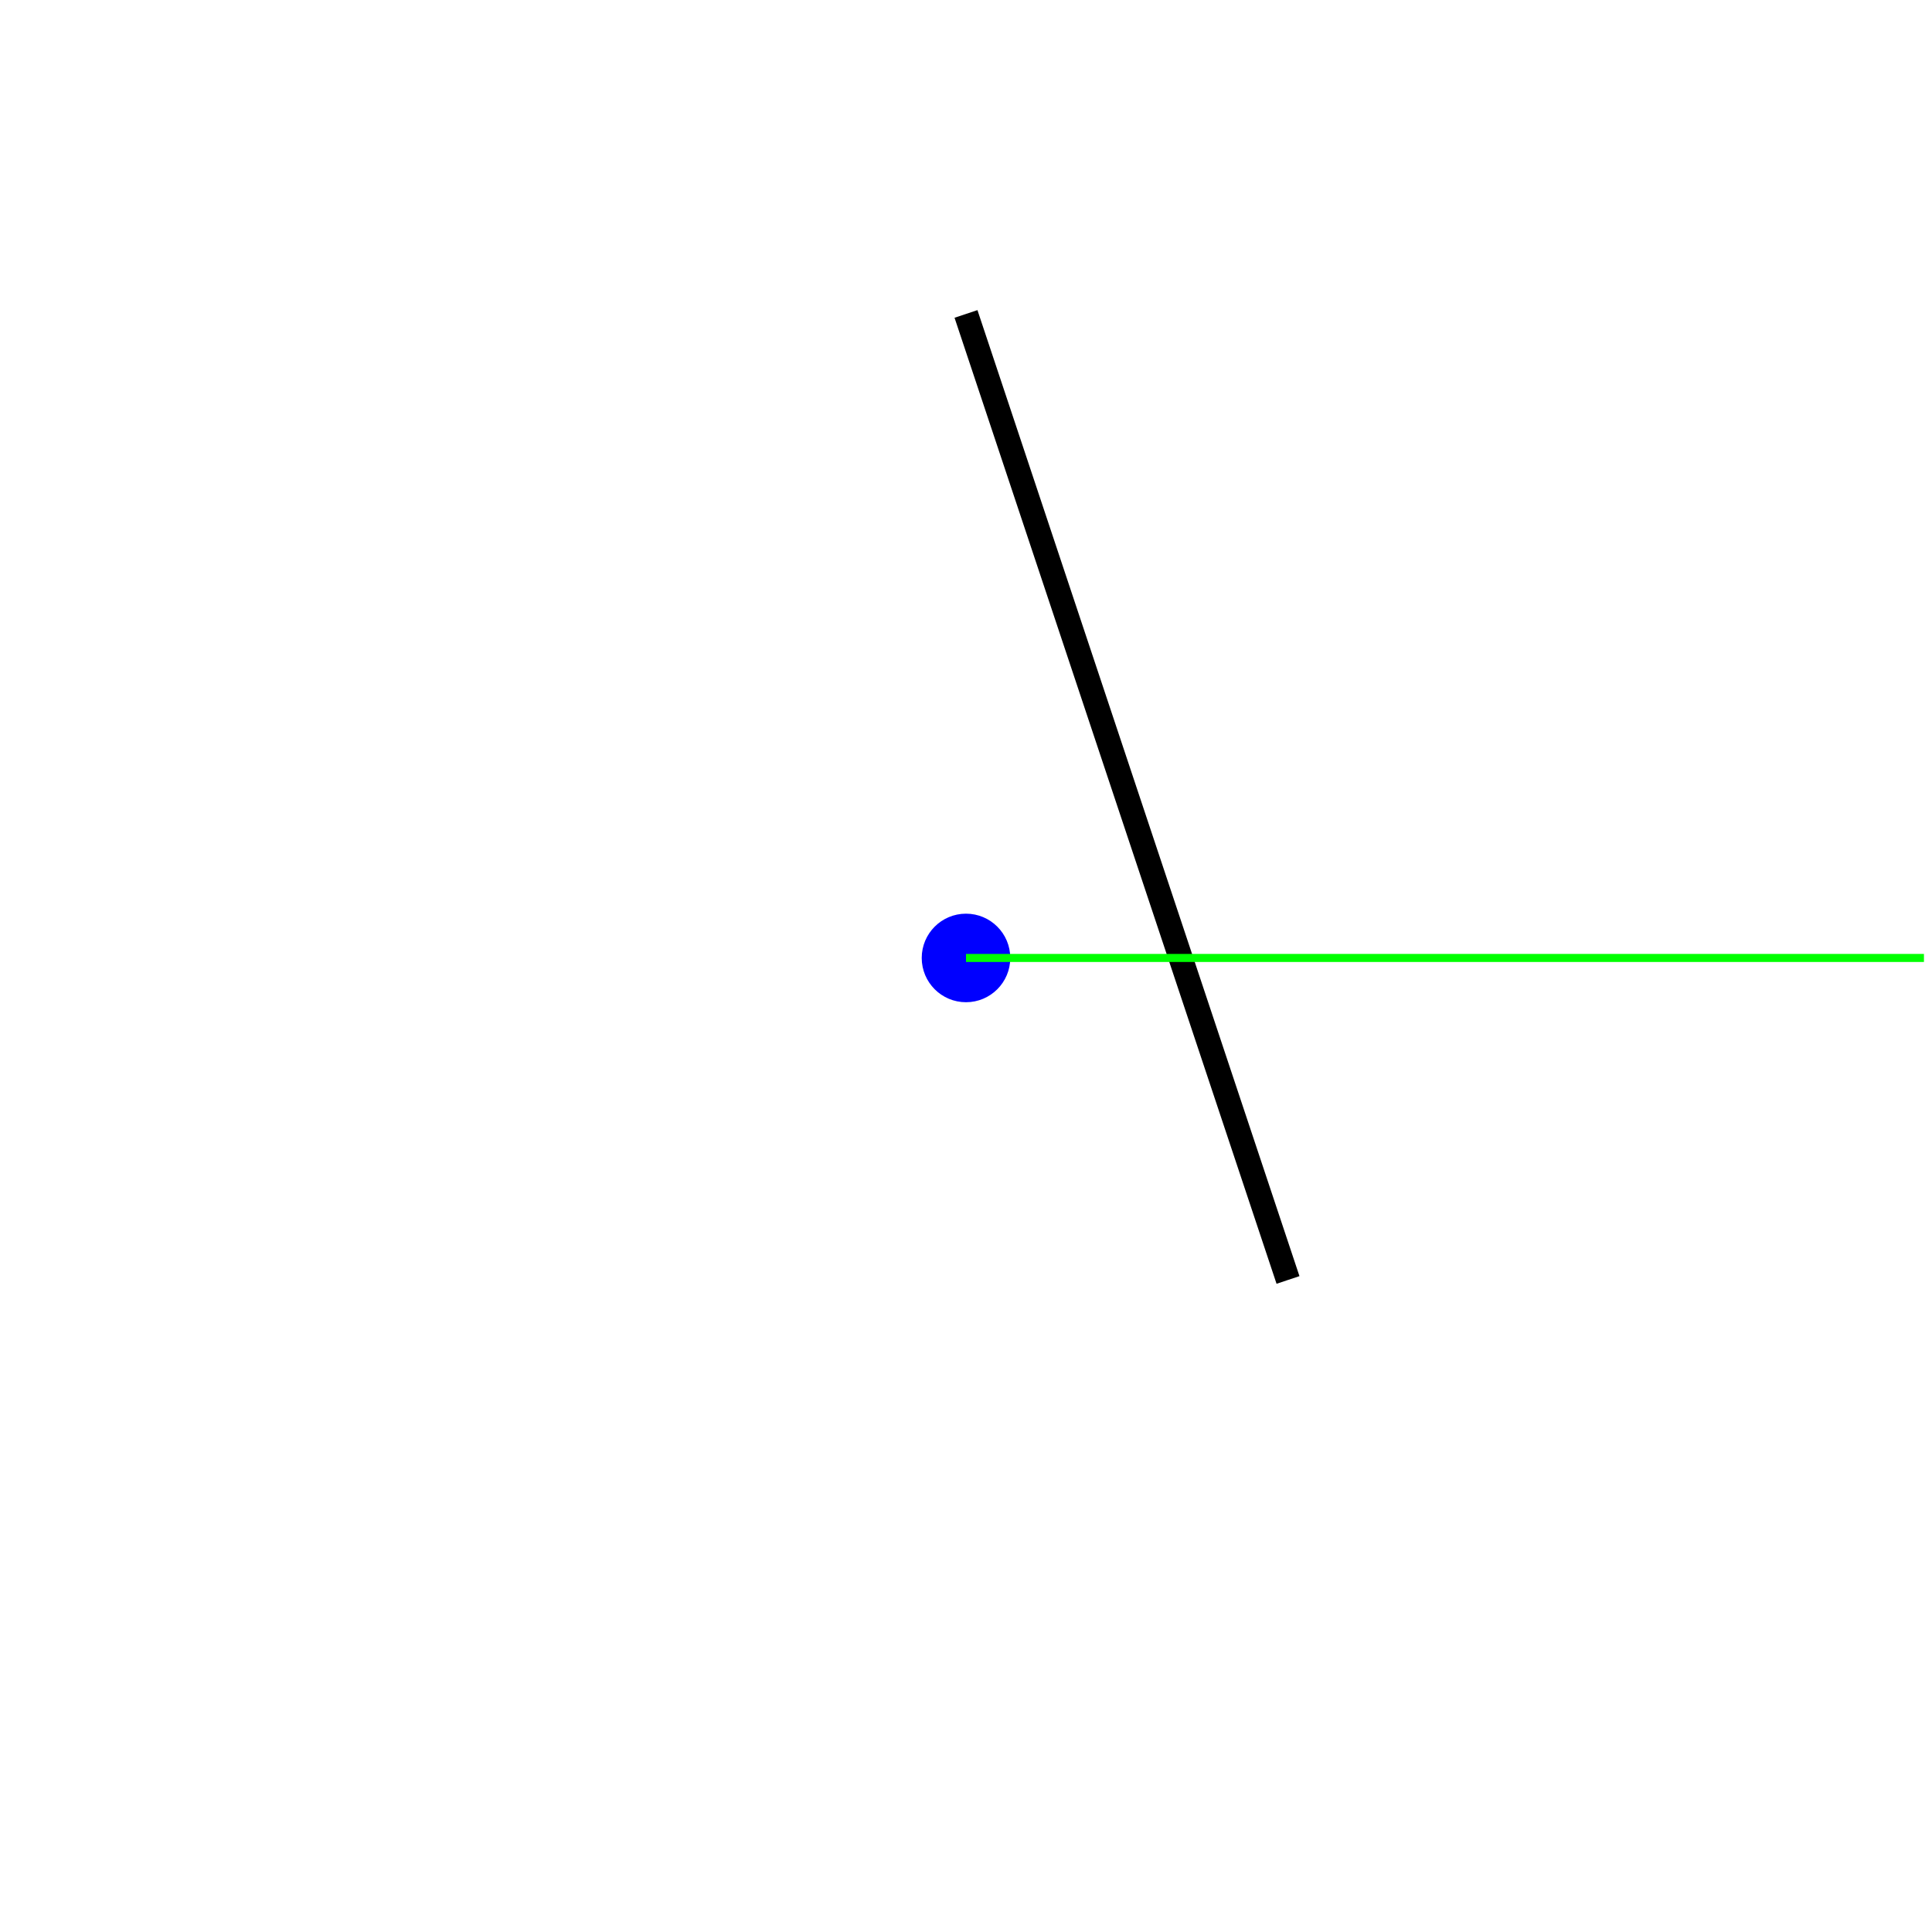
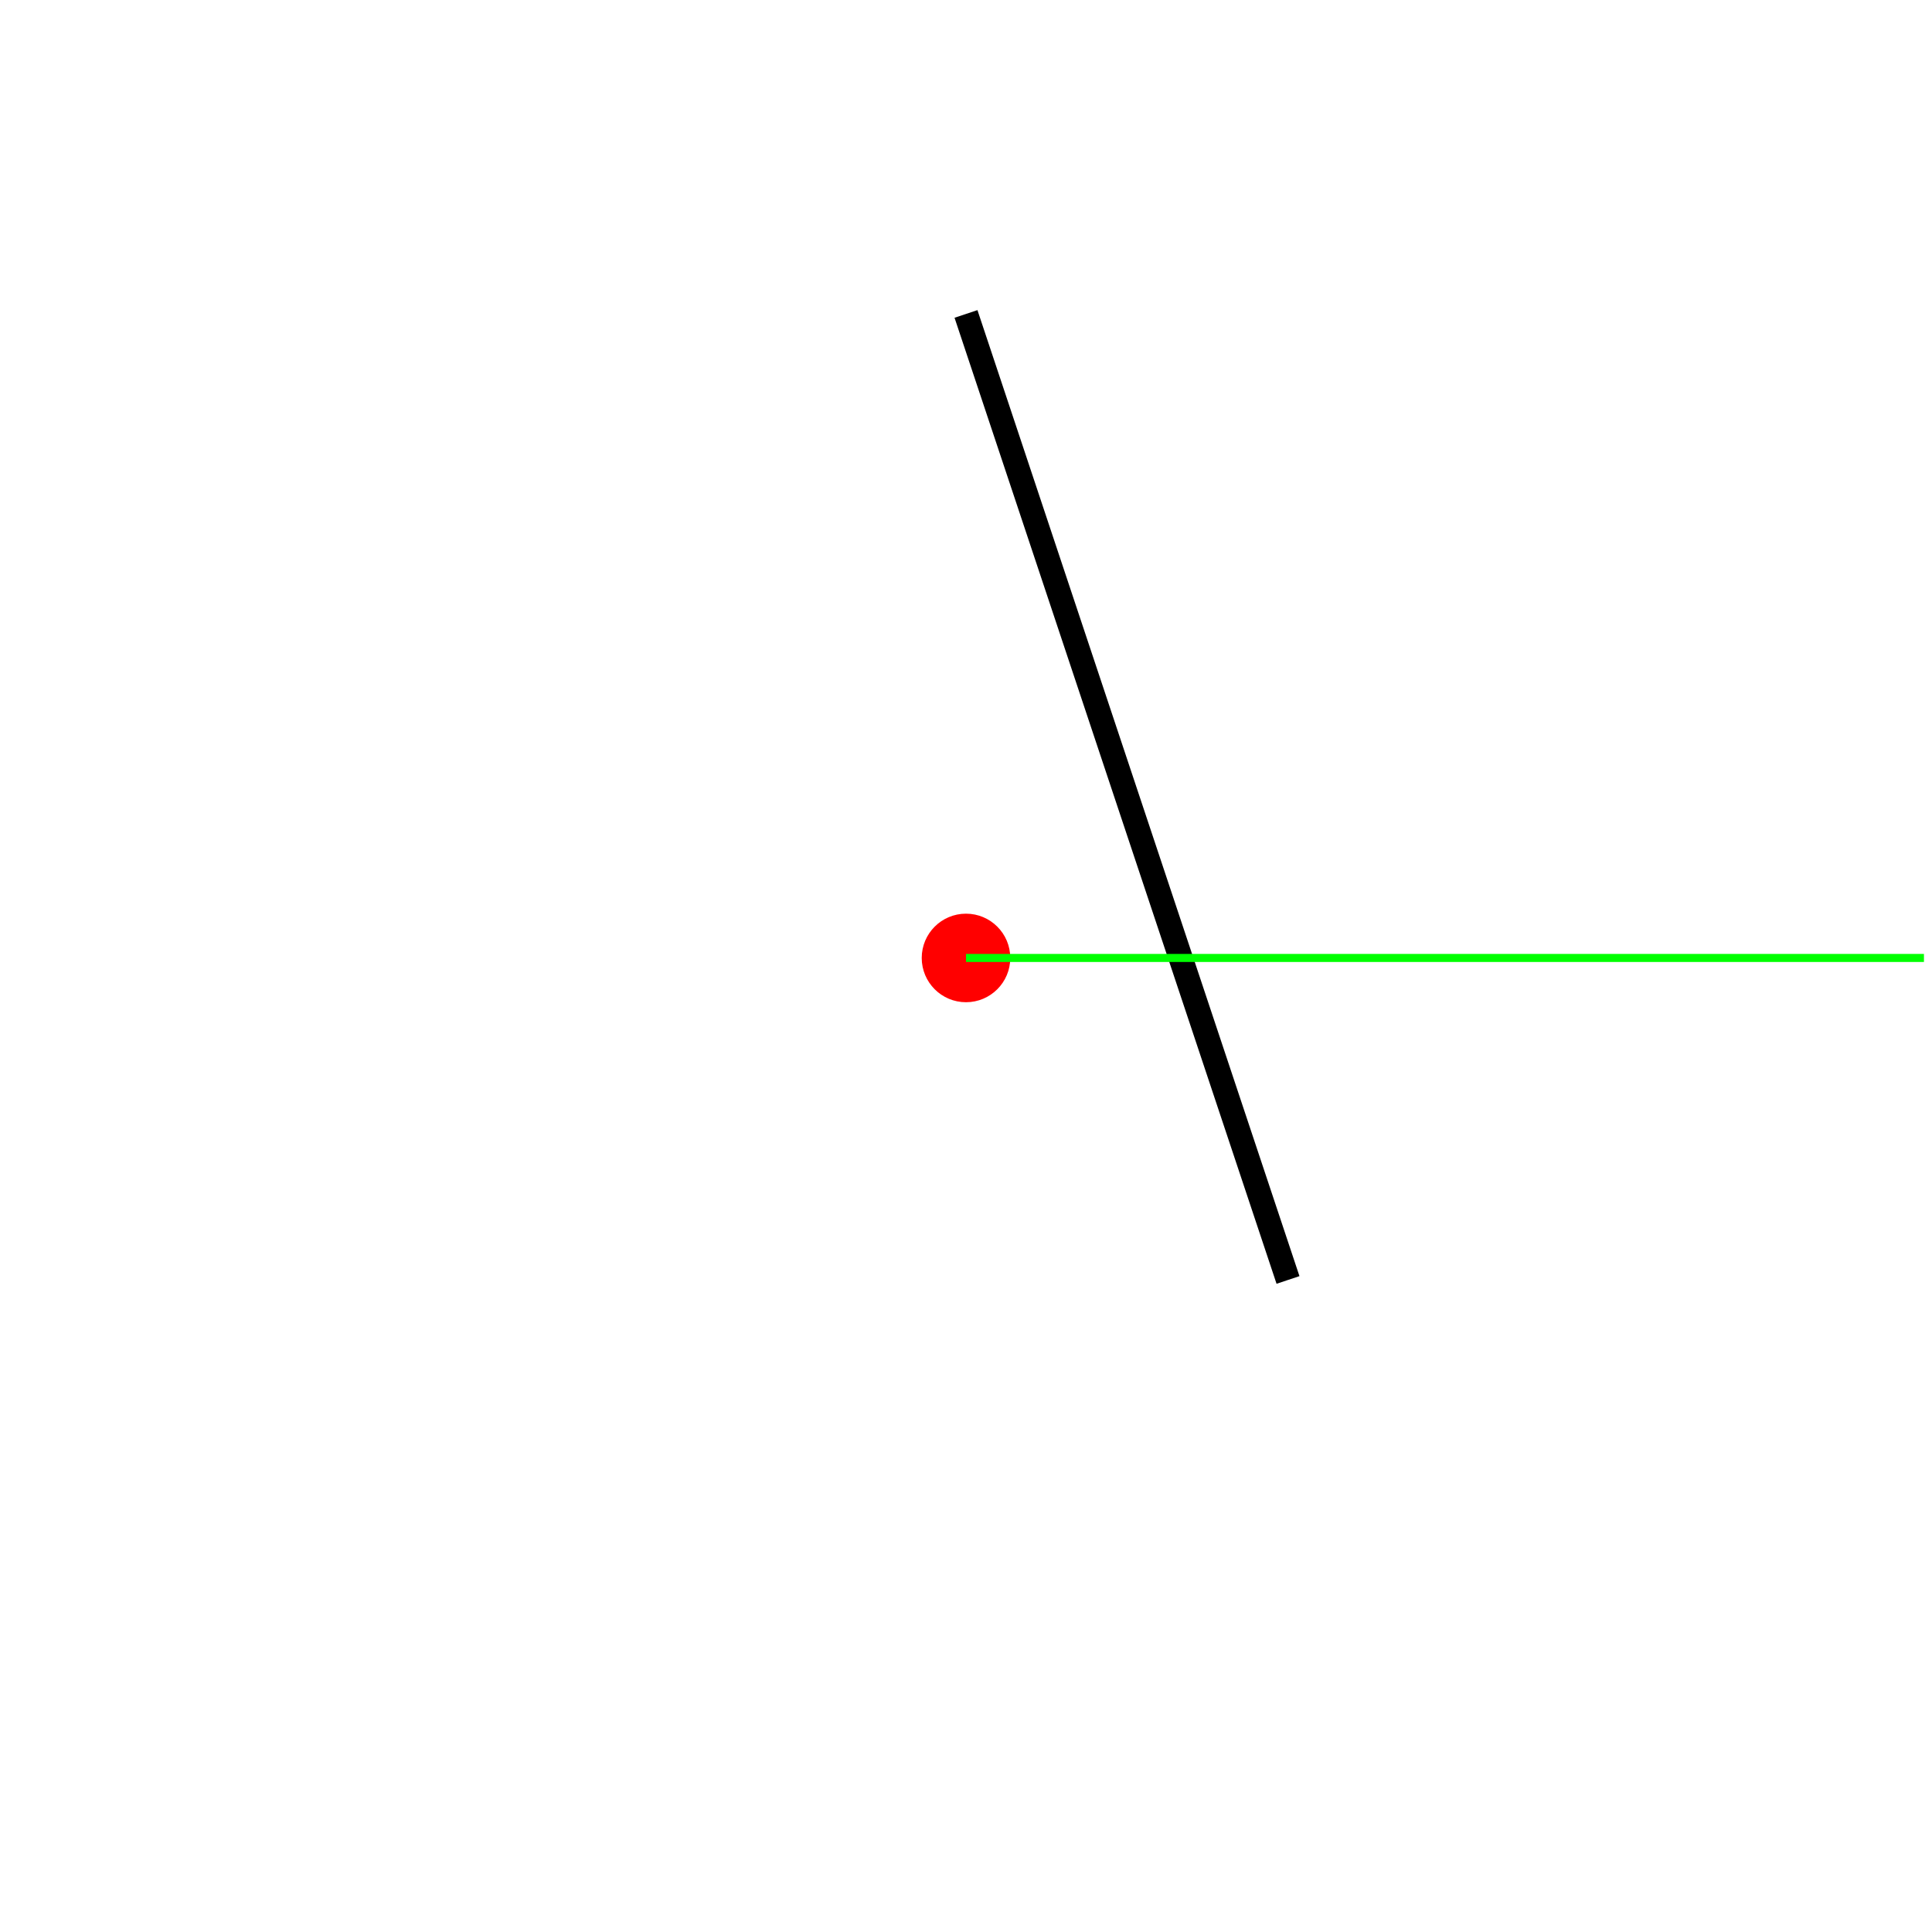
<svg xmlns="http://www.w3.org/2000/svg" version="1.1" width="240" height="240">
  <rect x="0" y="0" width="240" height="240" stroke="#ffffff" fill="#ffffff" />
  <polygon points=" 120,39 160,159 " stroke-width="3" stroke="#000000" fill="none" />
-   <circle cx="120" cy="119" r="5" stroke="#0000ff" fill="#0000ff" />
+   <circle cx="120" cy="119" r="5" stroke="#ff0000" fill="#ff0000" />
  <line x1="120" y1="119" x2="239" y2="119" stroke-width="1" stroke="#00ff00" fill="none" />
</svg>
